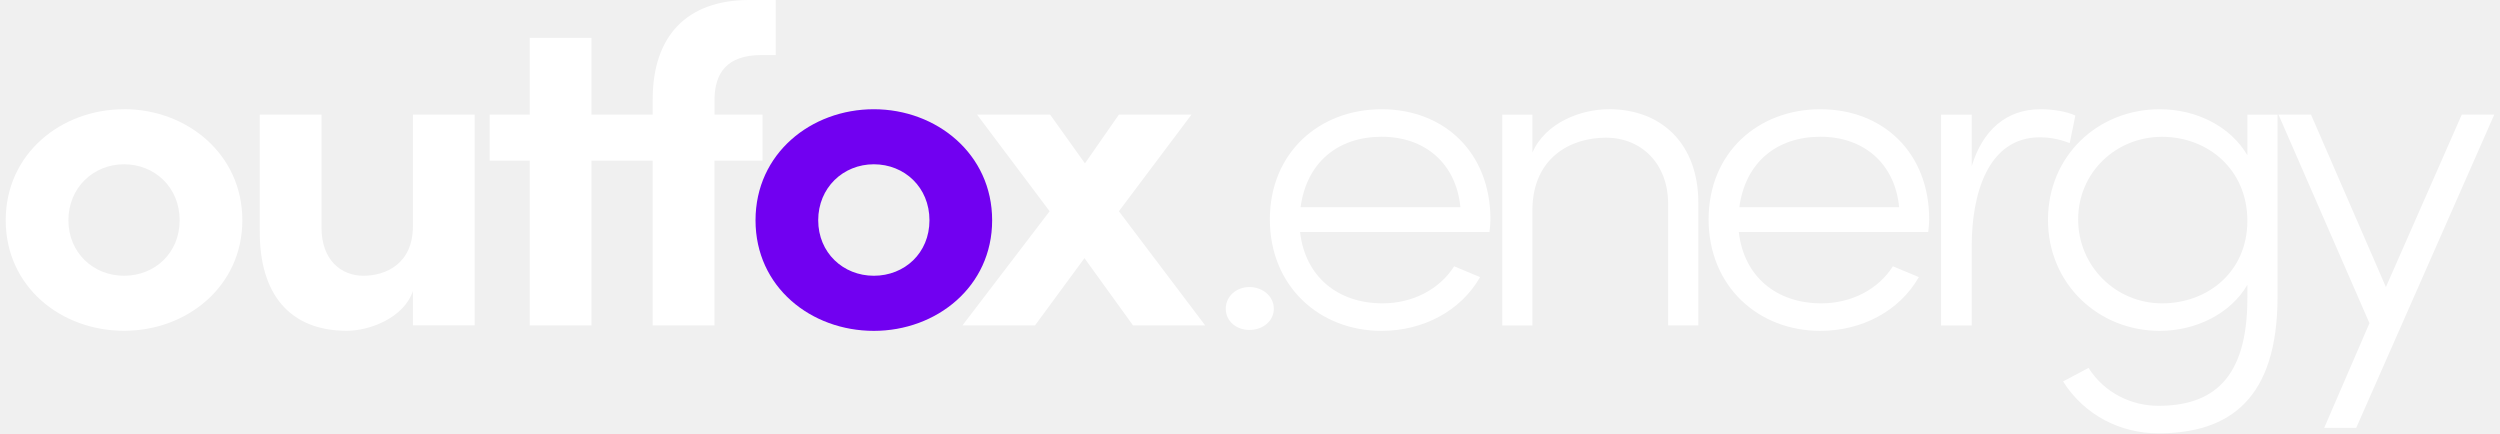
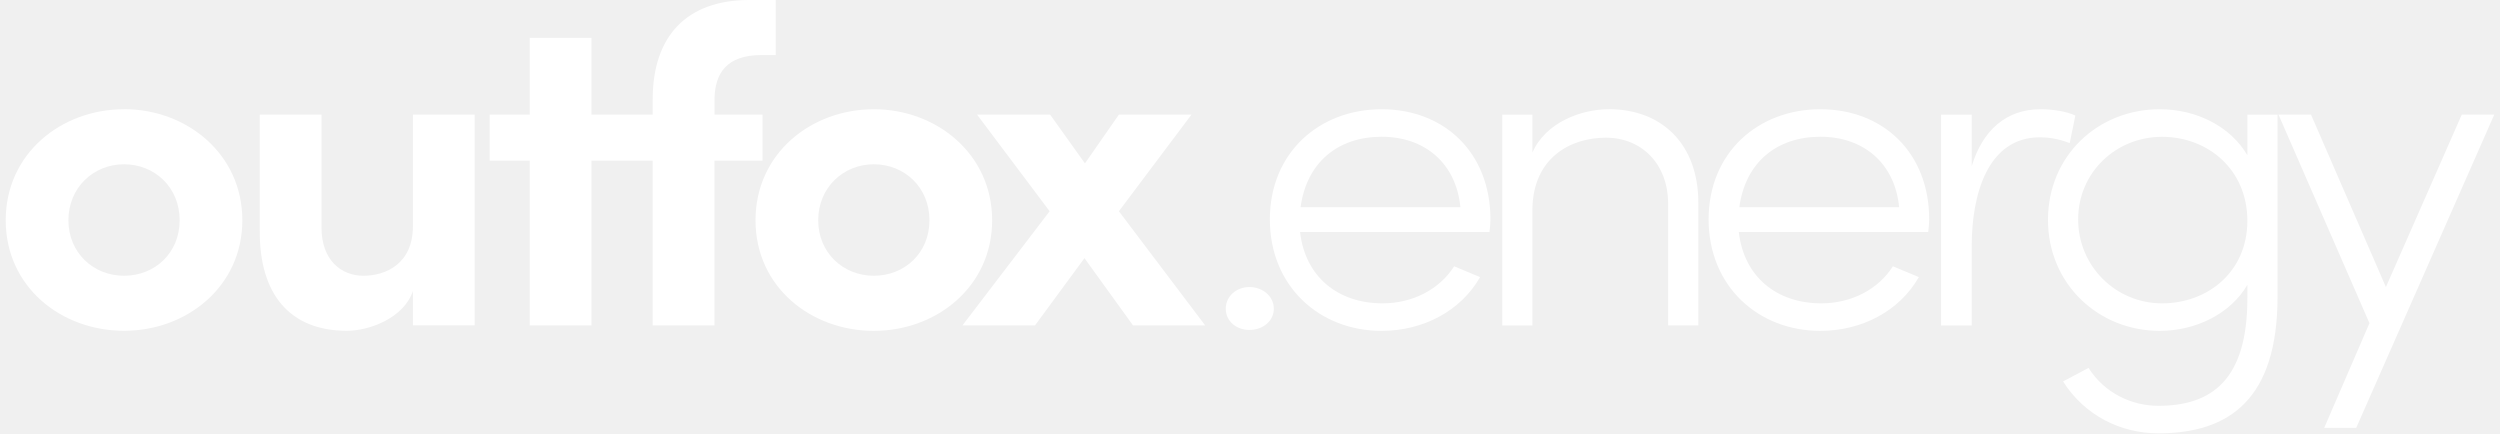
<svg xmlns="http://www.w3.org/2000/svg" width="225" height="39" viewBox="0 0 225 39" fill="none">
  <g clip-path="url(#clip0_5135_10434)">
    <path d="M11.163 24.818C8.404 24.818 6.157 22.749 6.157 19.822C6.157 16.896 8.404 14.785 11.163 14.785C13.922 14.785 16.169 16.86 16.169 19.822C16.169 22.784 13.922 24.818 11.163 24.818ZM11.163 9.831C5.521 9.831 0.515 13.81 0.515 19.822C0.515 25.834 5.521 29.772 11.163 29.772C16.805 29.772 21.811 25.793 21.811 19.822C21.811 13.851 16.805 9.825 11.163 9.825" fill="#FFFFFF" />
    <path d="M37.163 20.348C37.163 23.759 34.7 24.818 32.712 24.818C30.725 24.818 28.935 23.44 28.935 20.473V10.316H23.379V20.756C23.336 26.444 26.052 29.772 31.225 29.772C33.175 29.772 36.317 28.672 37.163 26.195V29.281H42.719V10.316H37.163V20.348Z" fill="#FFFFFF" />
    <path d="M68.632 10.316H64.305V8.897C64.348 6.621 65.367 4.954 68.546 4.954H69.818V0H67.441C61.799 0 58.743 3.251 58.743 8.939V10.316H53.231V3.411H47.675V10.316H44.071V14.46H47.675V29.287H53.231V14.46H58.743V29.287H64.299V14.46H68.626V10.316H68.632Z" fill="#FFFFFF" />
-     <path d="M78.645 24.818C75.885 24.818 73.639 22.748 73.639 19.822C73.639 16.896 75.885 14.785 78.645 14.785C81.404 14.785 83.651 16.86 83.651 19.822C83.651 22.784 81.404 24.818 78.645 24.818ZM78.645 9.831C73.003 9.831 67.997 13.81 67.997 19.828C67.997 25.846 73.003 29.778 78.645 29.778C84.287 29.778 89.293 25.799 89.293 19.828C89.293 13.857 84.287 9.831 78.645 9.831Z" fill="#7100F1" />
+     <path d="M78.645 24.818C75.885 24.818 73.639 22.748 73.639 19.822C73.639 16.896 75.885 14.785 78.645 14.785C81.404 14.785 83.651 16.86 83.651 19.822C83.651 22.784 81.404 24.818 78.645 24.818ZM78.645 9.831C73.003 9.831 67.997 13.81 67.997 19.828C67.997 25.846 73.003 29.778 78.645 29.778C84.287 29.778 89.293 25.799 89.293 19.828C89.293 13.857 84.287 9.831 78.645 9.831Z" fill="#FFFFFF" />
    <path d="M107.231 10.316H100.701L97.645 14.703L94.509 10.316H87.935L94.466 19.012L86.62 29.287H93.151L97.602 23.233L101.972 29.287H108.466L100.701 19.012L107.231 10.316Z" fill="#FFFFFF" />
    <path d="M112.441 25.834C111.293 25.834 110.318 26.65 110.318 27.785C110.318 28.92 111.293 29.695 112.441 29.695C113.67 29.695 114.645 28.885 114.645 27.785C114.645 26.686 113.67 25.834 112.441 25.834Z" fill="#FFFFFF" />
    <path d="M117.052 18.646C117.602 14.584 120.448 12.308 124.349 12.308C128.25 12.308 131.053 14.709 131.435 18.646H117.059H117.052ZM124.343 9.831C118.744 9.831 114.287 13.733 114.287 19.745C114.287 25.758 118.744 29.778 124.343 29.778C128.077 29.778 131.466 27.992 133.207 24.942L130.874 23.966C129.559 26.041 127.139 27.301 124.429 27.301C120.441 27.301 117.472 24.942 117.003 20.88H134.053C134.096 20.514 134.139 20.106 134.139 19.745C134.139 13.733 129.985 9.831 124.336 9.831" fill="#FFFFFF" />
    <path d="M144.787 9.831C142.324 9.831 139.102 11.008 137.917 13.733V10.322H135.201V29.293H137.917V18.77C138.003 14.182 141.355 12.391 144.534 12.391C147.713 12.391 150.133 14.709 150.133 18.362V29.287H152.849V18.238C152.849 12.994 149.584 9.825 144.793 9.825" fill="#FFFFFF" />
    <path d="M156.54 18.646C157.09 14.584 159.935 12.308 163.837 12.308C167.738 12.308 170.541 14.709 170.923 18.646H156.547H156.54ZM163.831 9.831C158.232 9.831 153.775 13.733 153.775 19.745C153.775 25.758 158.232 29.778 163.831 29.778C167.565 29.778 170.954 27.992 172.695 24.942L170.361 23.966C169.047 26.041 166.627 27.301 163.917 27.301C159.929 27.301 156.96 24.942 156.491 20.88H173.541C173.584 20.514 173.627 20.106 173.627 19.745C173.627 13.733 169.473 9.831 163.824 9.831" fill="#FFFFFF" />
    <path d="M186.781 10.399C186.016 10.032 184.744 9.831 183.646 9.831C180.547 9.831 178.429 11.741 177.454 14.951V10.322H174.695V29.293H177.454V22.145C177.454 17.475 178.899 12.356 183.602 12.356C184.325 12.356 185.257 12.48 186.275 12.882L186.781 10.405V10.399Z" fill="#FFFFFF" />
    <path d="M194.584 27.301C190.43 27.301 187.034 23.966 187.034 19.745C187.034 15.524 190.43 12.314 194.584 12.314C198.738 12.314 202.263 15.282 202.263 19.869C202.263 24.457 198.701 27.301 194.584 27.301ZM202.263 13.976C200.775 11.416 197.726 9.831 194.374 9.831C188.818 9.831 184.318 14.017 184.318 19.787C184.318 25.557 188.855 29.778 194.374 29.778C197.683 29.778 200.781 28.193 202.263 25.634V26.851C202.263 34.164 199.078 36.523 194.244 36.523C191.868 36.523 189.411 35.388 187.967 33.112L185.676 34.33C187.627 37.416 190.892 39 194.244 39C200.695 39 204.979 35.873 204.979 26.692V10.322H202.263V13.981V13.976Z" fill="#FFFFFF" />
    <path d="M221.559 10.316L214.732 25.835L207.991 10.316H205.065L213.251 29.086L209.177 38.509H212.059L224.485 10.316H221.559Z" fill="#FFFFFF" />
  </g>
  <defs>
    <clipPath id="clip0_5135_10434">
      <rect width="224" height="39" fill="white" transform="translate(0.5)" />
    </clipPath>
  </defs>
</svg>
